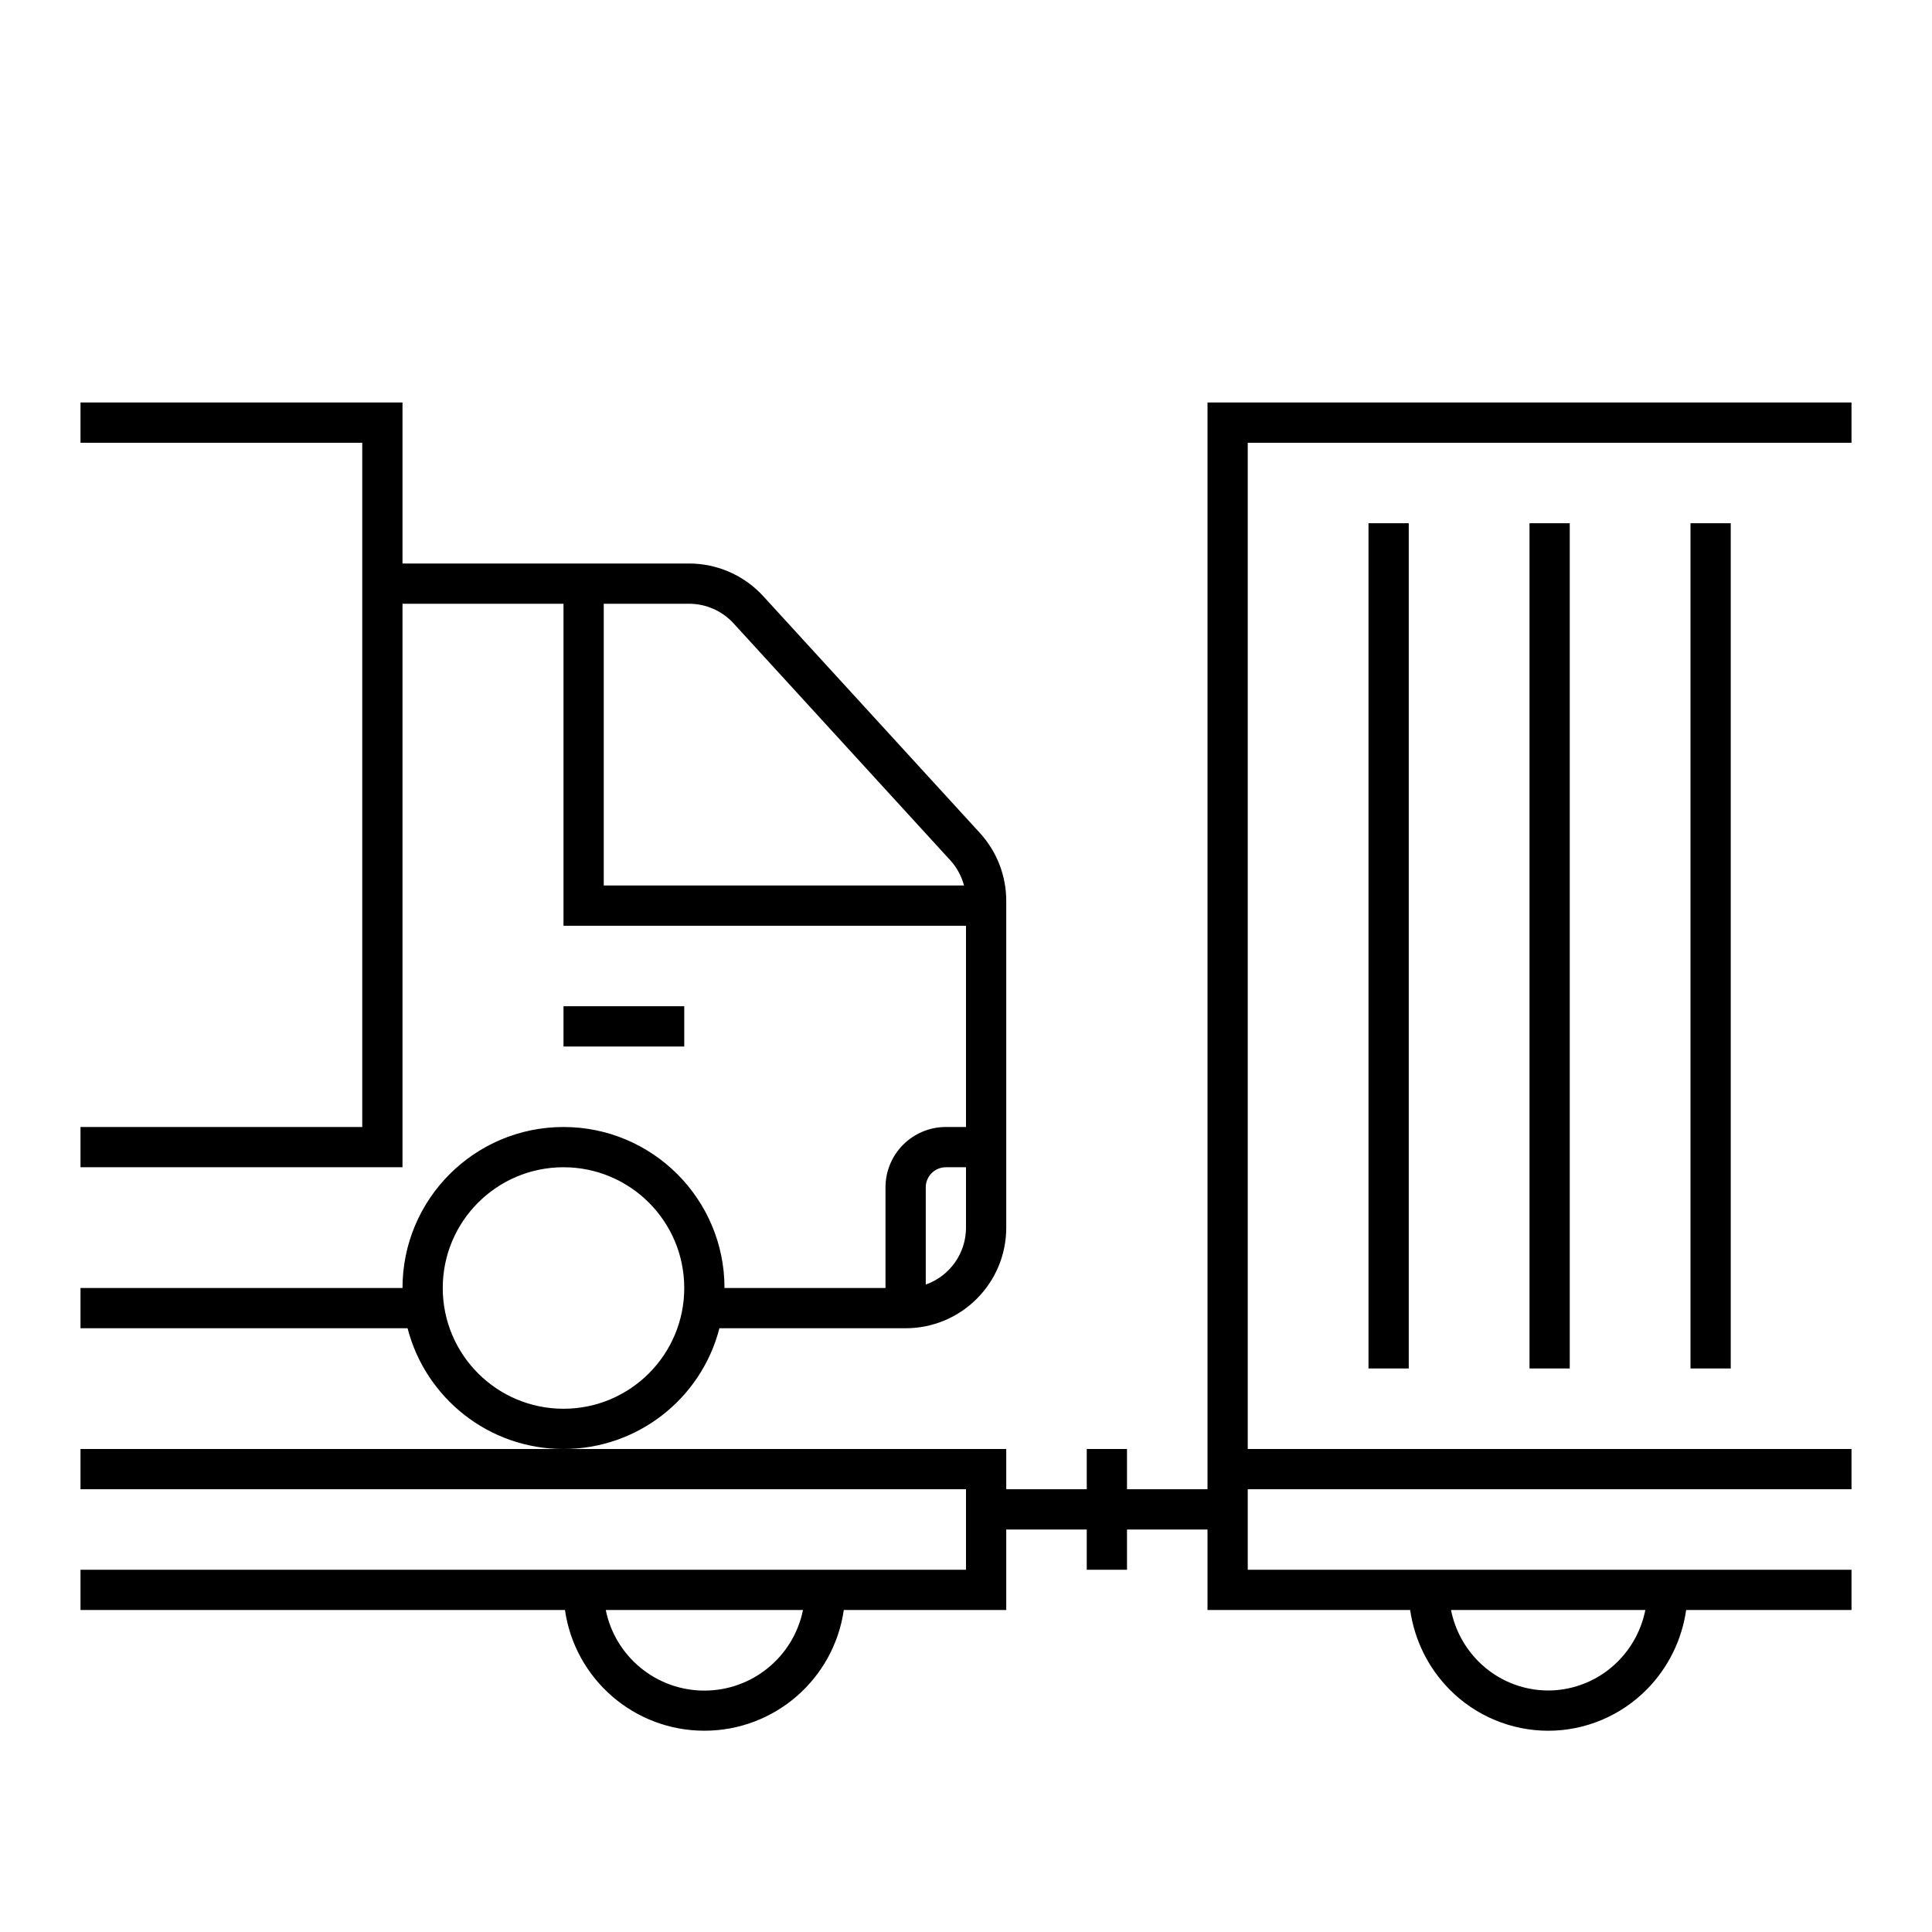
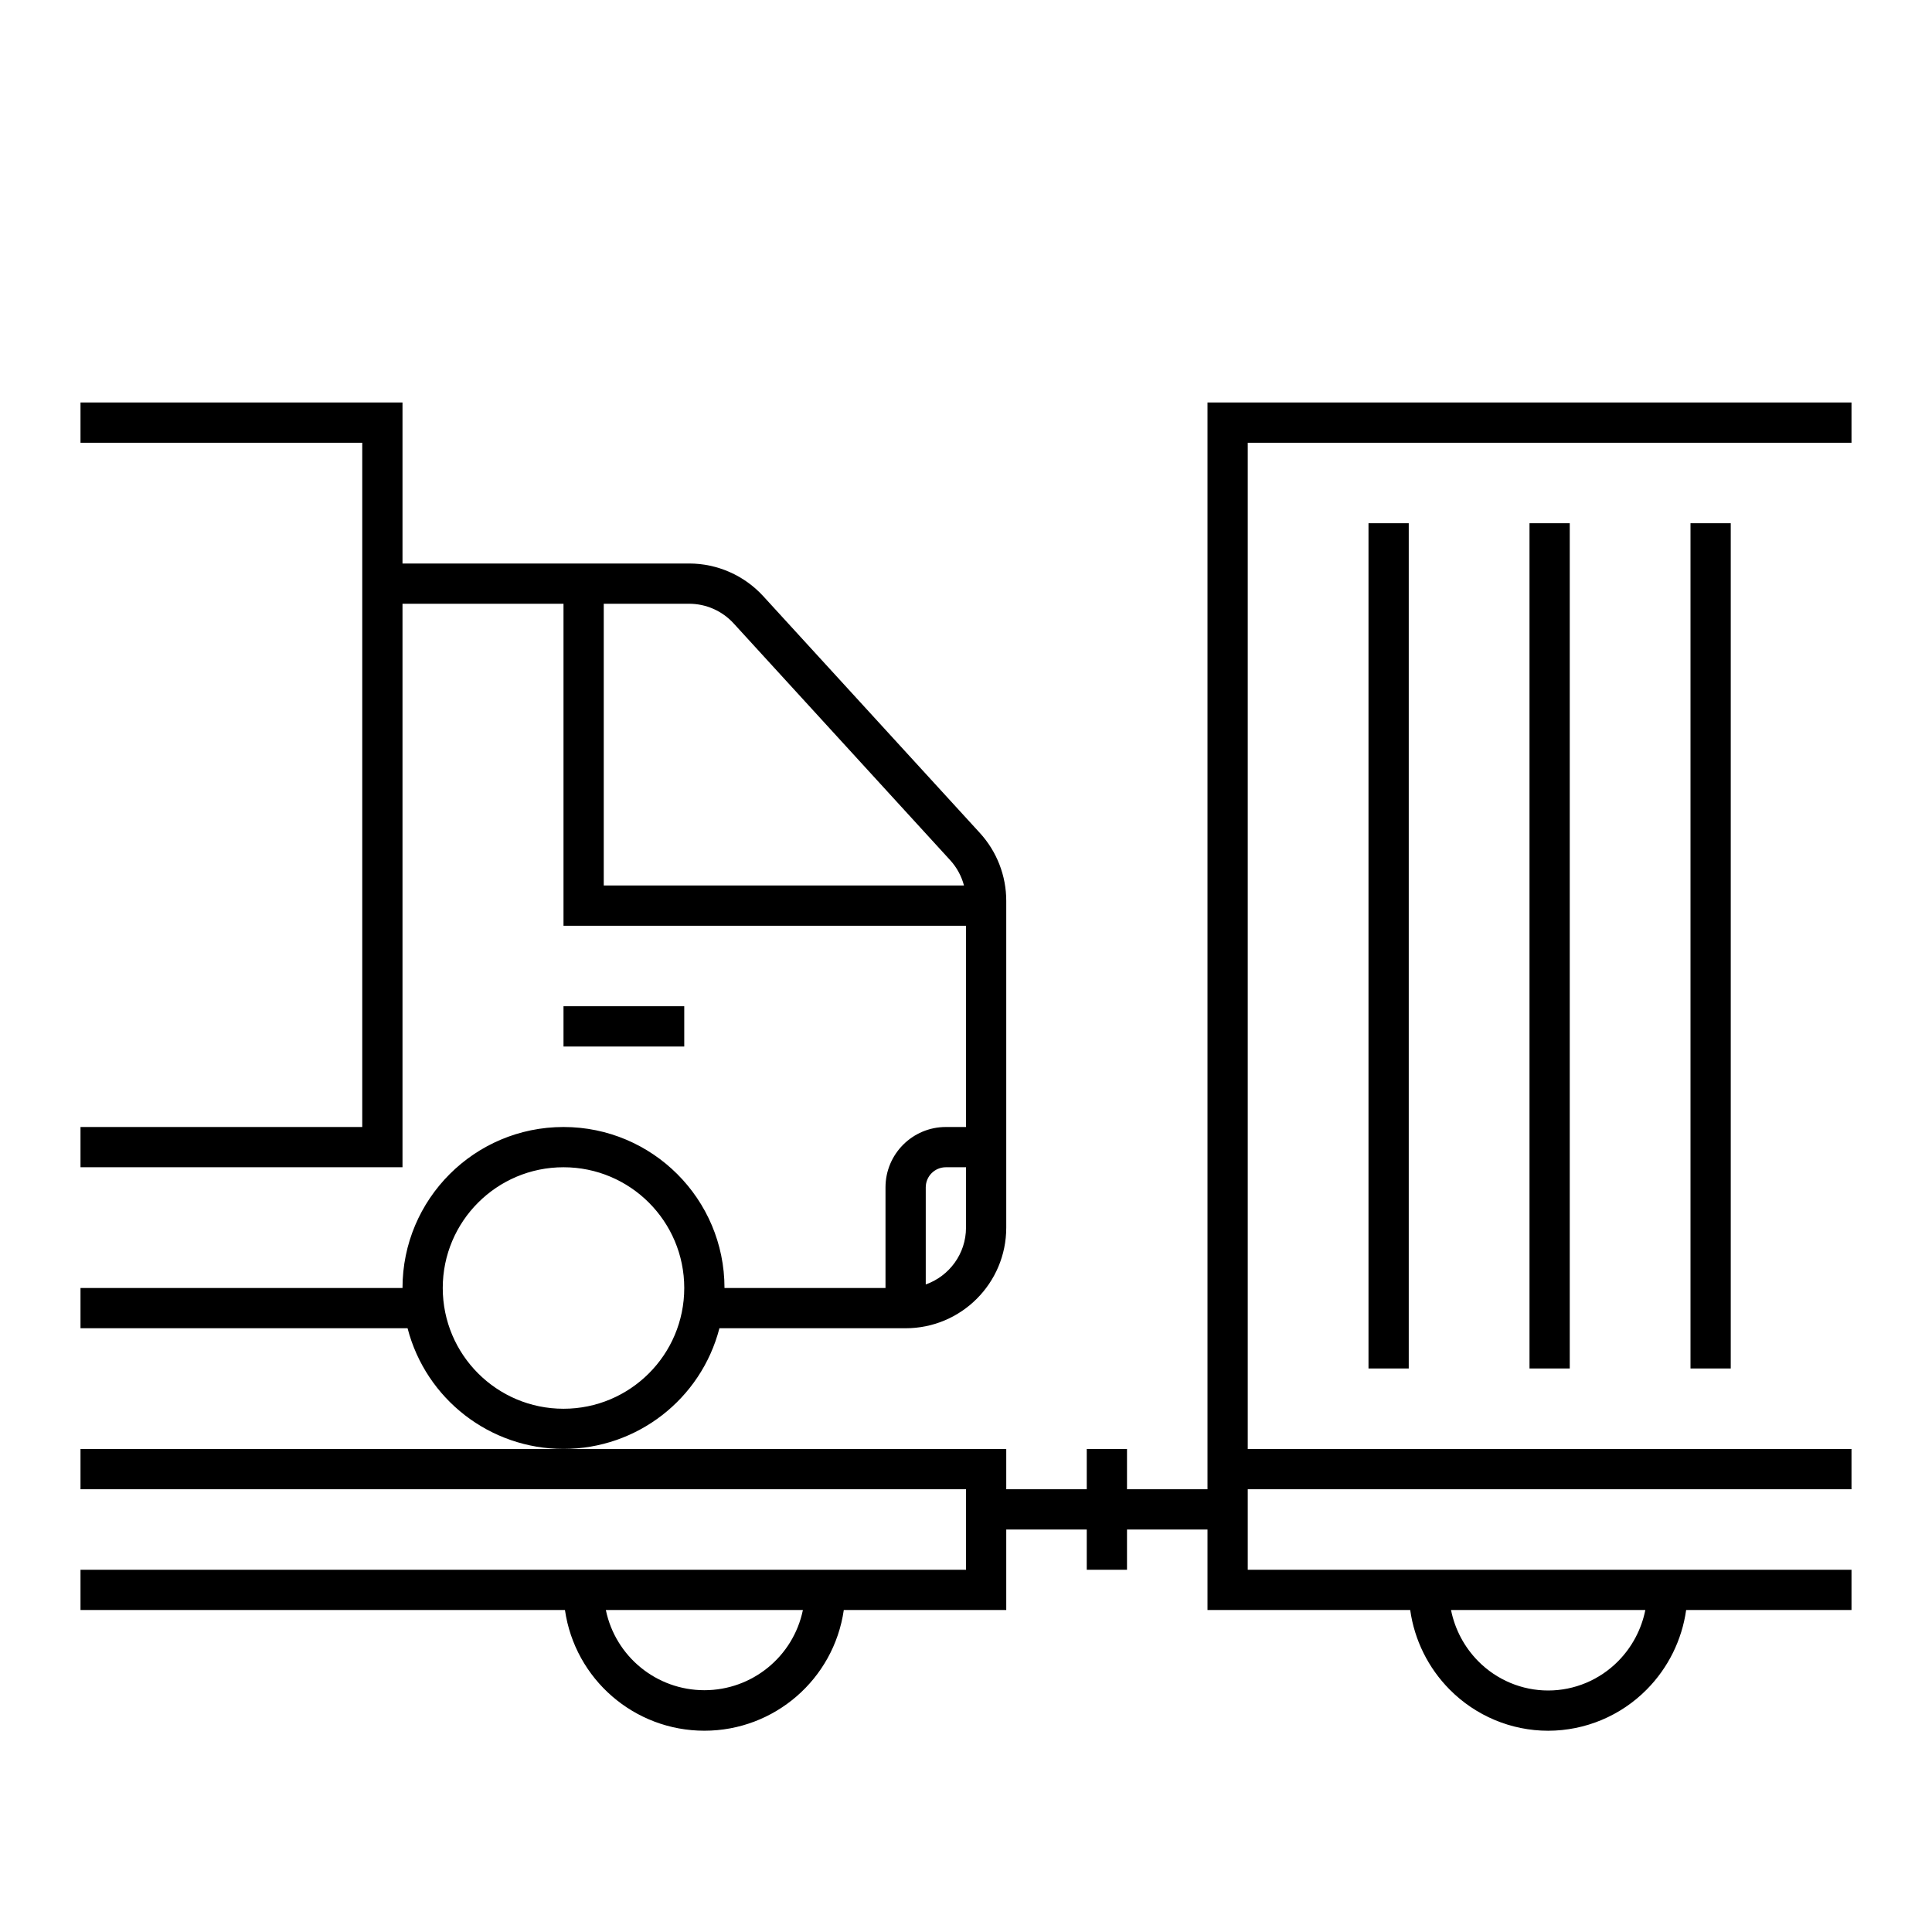
<svg xmlns="http://www.w3.org/2000/svg" width="48" height="48" fill="none" viewBox="0 0 48 48">
-   <path fill="#000" fill-rule="evenodd" d="M2 11h7v17H2v1h8V15h4v8h10v5h-.5a1.5 1.5 0 0 0-1.5 1.5V32h-4a4 4 0 0 0-8 0H2v1h8.126c.444 1.725 2.01 3 3.874 3H2v1h22v2H2v1h12.036a3.5 3.5 0 0 0 6.928 0H25v-2h2v1h1v-1h2v2h5.035c.107.742.446 1.435.977 1.973A3.45 3.45 0 0 0 38.464 43c.92 0 1.802-.37 2.451-1.027.531-.538.871-1.231.977-1.973H46v-1H31v-2h15v-1H31V11h15v-1H30v27h-2v-1h-1v1h-2v-1H14a4 4 0 0 0 3.874-3H22.5a2.5 2.5 0 0 0 2.5-2.5v-8.118a2.5 2.5 0 0 0-.655-1.687l-5.381-5.882A2.5 2.5 0 0 0 17.119 14H10v-4H2zm34.05 29h4.828a2.5 2.5 0 0 1-.674 1.27 2.45 2.45 0 0 1-1.74.73 2.45 2.45 0 0 1-1.74-.73A2.5 2.5 0 0 1 36.05 40m-16.1 0h-4.9a2.5 2.5 0 0 0 4.9 0M23 31.915a1.5 1.5 0 0 0 1-1.415V29h-.5a.5.5 0 0 0-.5.5zM15 22v-7h2.119a1.5 1.5 0 0 1 1.107.488l5.38 5.882a1.5 1.5 0 0 1 .345.63zm-4 10a3 3 0 1 1 6 0 3 3 0 0 1-6 0m6-6h-3v-1h3zm18-2.5V13h-1v21h1zM39 13v21h-1V13zm4 10.5V13h-1v21h1z" clip-rule="evenodd" />
+   <path fill="#000" d="M46 11H31v25h15v1H31v2h15v1h-4.108a3.5 3.5 0 0 1-.977 1.973A3.45 3.45 0 0 1 38.464 43c-.92 0-1.802-.37-2.451-1.027A3.5 3.5 0 0 1 35.036 40H30v-2h-2v1h-1v-1h-2v2h-4.036a3.5 3.5 0 0 1-6.928 0H2v-1h22v-2H2v-1h23v1h2v-1h1v1h2V10h16zM15.052 40a2.5 2.5 0 0 0 4.896 0zm20.998 0c.096.478.329.92.674 1.27.462.468 1.088.73 1.74.73s1.278-.262 1.74-.73c.345-.35.578-.792.674-1.27zM10 14h7.12a2.5 2.5 0 0 1 1.844.813l5.38 5.881A2.5 2.5 0 0 1 25 22.382V30.5a2.5 2.5 0 0 1-2.5 2.5h-4.626a4.002 4.002 0 0 1-7.748 0H2v-1h8a4 4 0 0 1 8 0h4v-2.5a1.5 1.5 0 0 1 1.5-1.5h.5v-5H14v-8h-4v14H2v-1h7V11H2v-1h8zm4 15a3 3 0 1 0 0 6 3 3 0 0 0 0-6m21 5h-1V13h1zm4 0h-1V13h1zm4 0h-1V13h1zm-19.5-5a.5.5 0 0 0-.5.5v2.412c.582-.206 1-.76 1-1.412V29zM17 26h-3v-1h3zm-2-4h8.95a1.5 1.5 0 0 0-.344-.63l-5.38-5.883A1.5 1.5 0 0 0 17.119 15H15z" />
</svg>
